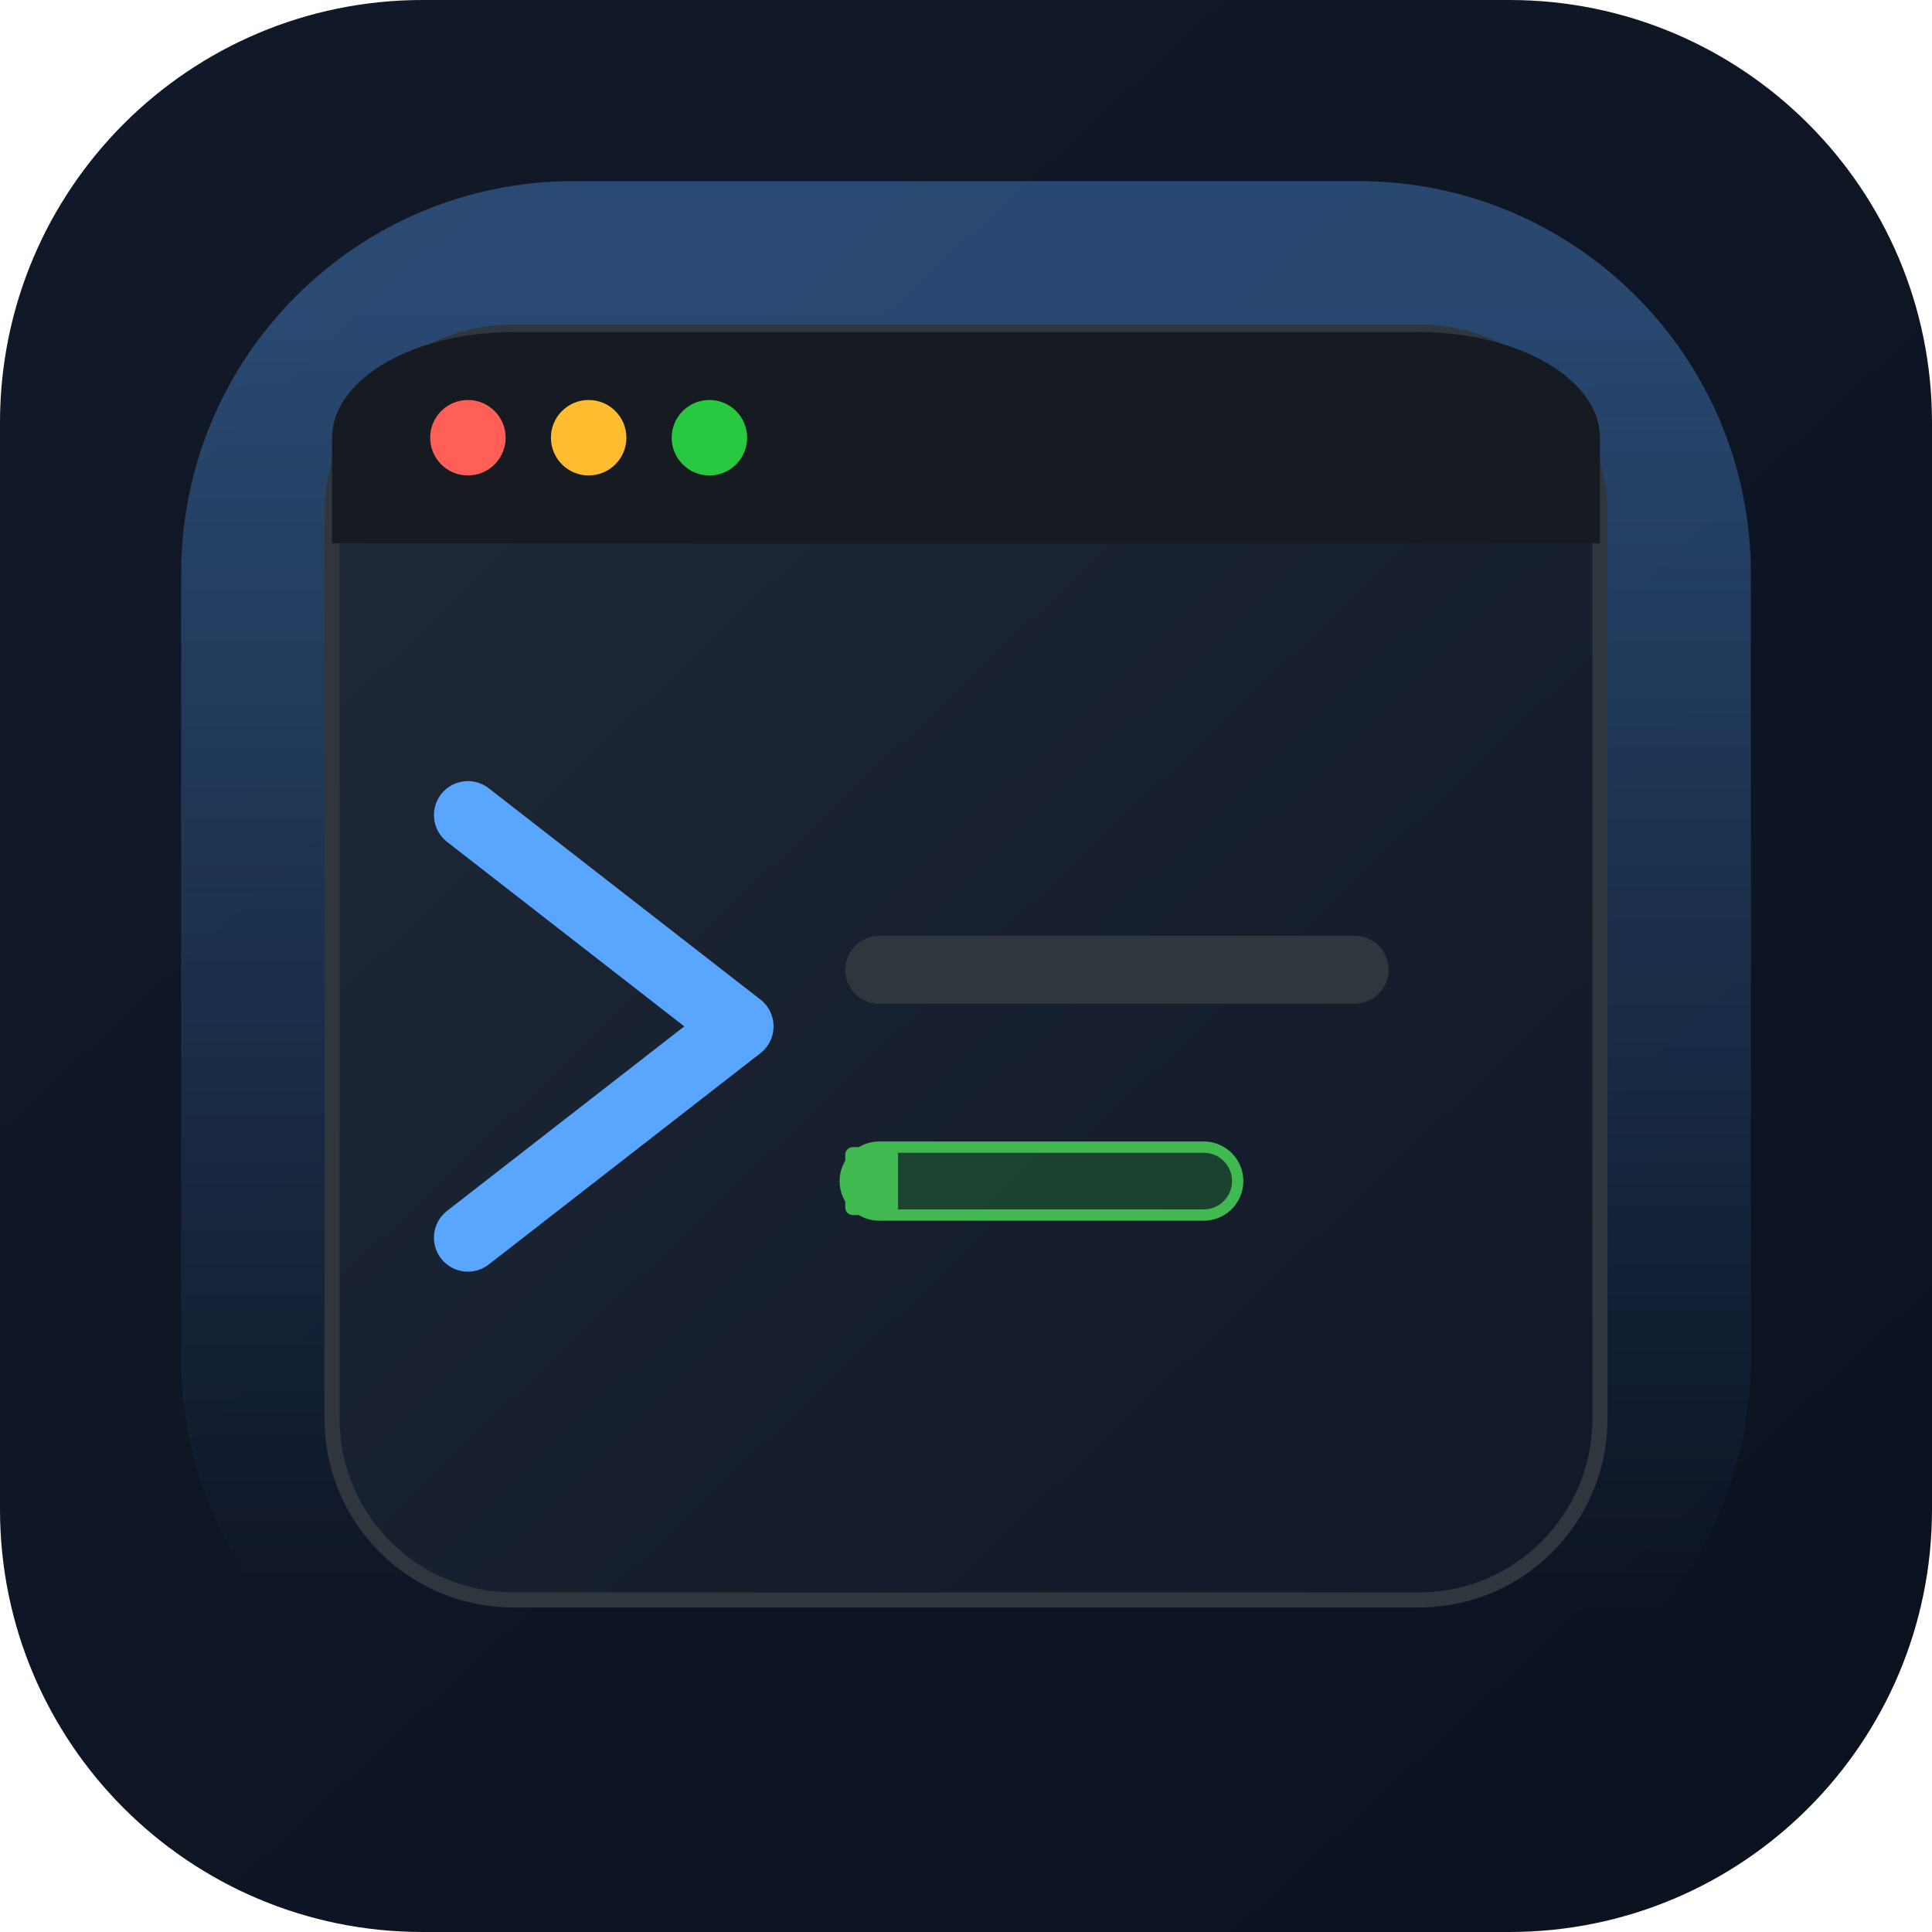
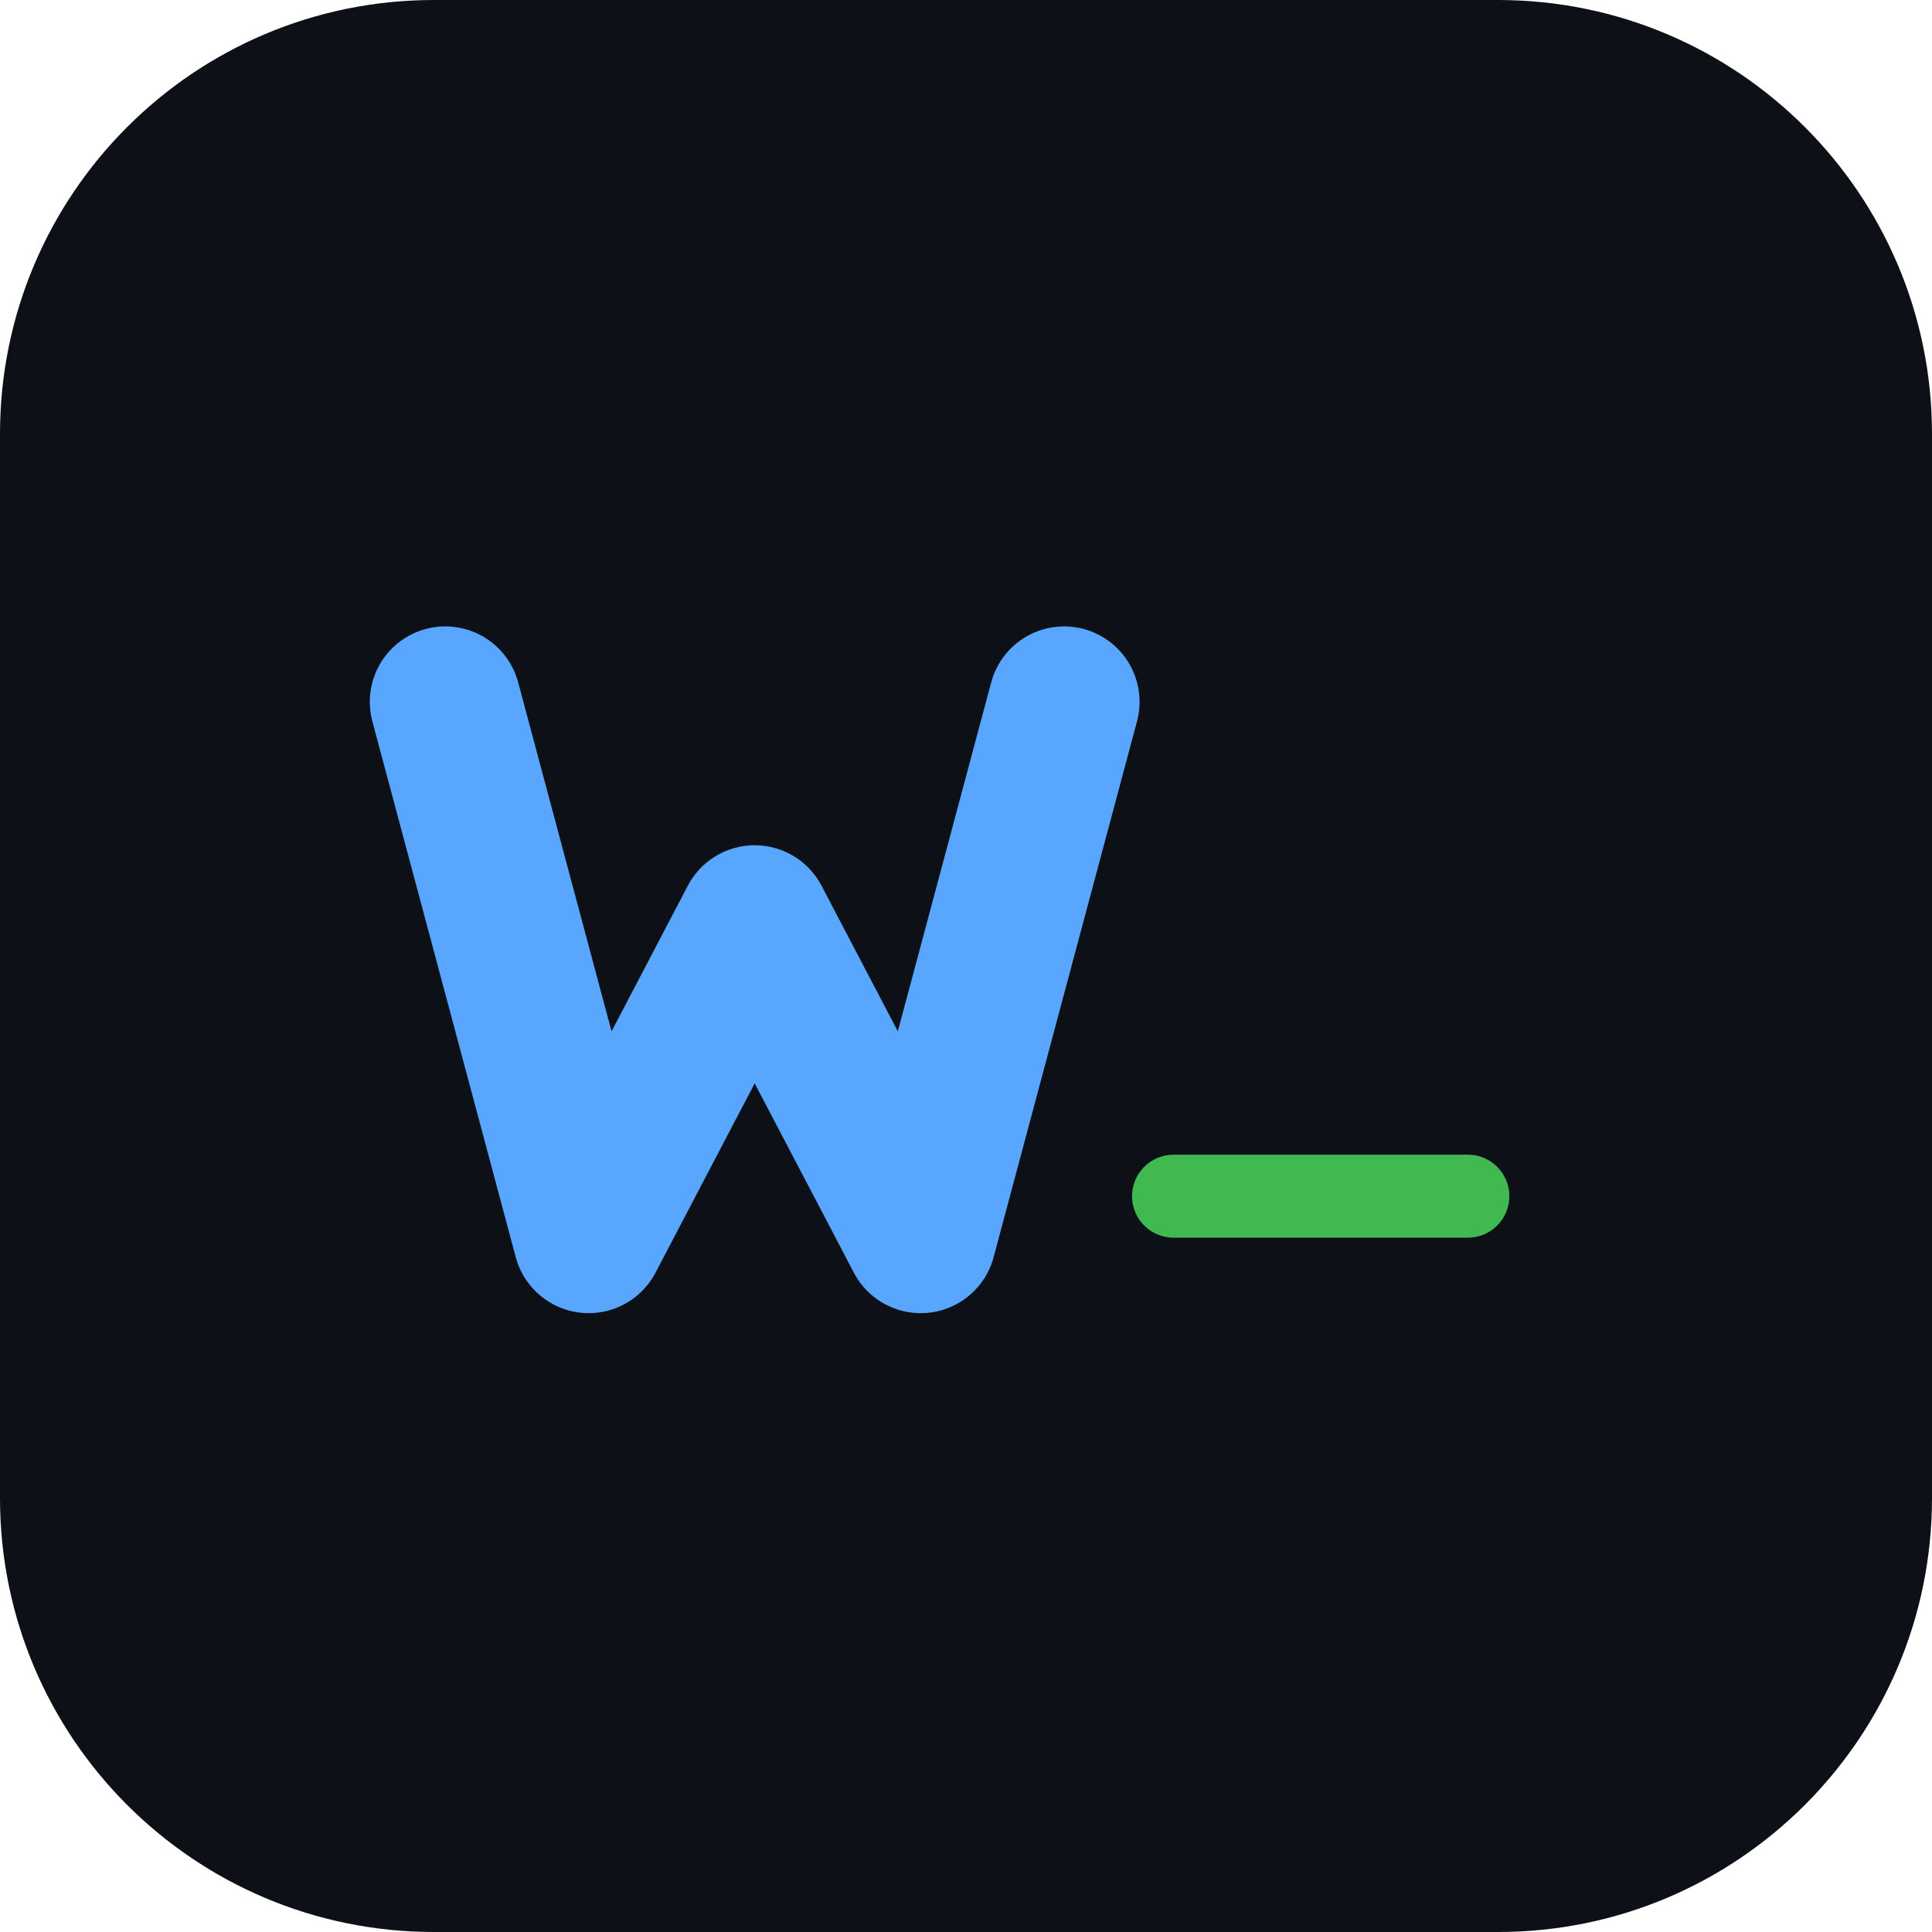
<svg xmlns="http://www.w3.org/2000/svg" viewBox="0 0 1024 1024" fill="none">
-   <defs>
-     <linearGradient id="bg" x1="128" y1="96" x2="896" y2="928" gradientUnits="userSpaceOnUse">
-       <stop stop-color="#111827" />
-       <stop offset="1" stop-color="#0B1220" />
-     </linearGradient>
-     <linearGradient id="frame" x1="192" y1="176" x2="832" y2="848" gradientUnits="userSpaceOnUse">
-       <stop stop-color="#1F2937" />
-       <stop offset="1" stop-color="#111827" />
-     </linearGradient>
-     <linearGradient id="glow" x1="512" y1="160" x2="512" y2="864" gradientUnits="userSpaceOnUse">
-       <stop stop-color="#58A6FF" stop-opacity="0.35" />
-       <stop offset="1" stop-color="#58A6FF" stop-opacity="0" />
-     </linearGradient>
-   </defs>
-   <rect width="1024" height="1024" rx="224" fill="url(#bg)" />
-   <rect x="96" y="96" width="832" height="832" rx="208" fill="url(#glow)" />
-   <rect x="176" y="176" width="672" height="672" rx="96" fill="url(#frame)" stroke="#30363D" stroke-width="8" />
-   <rect x="176" y="176" width="672" height="112" rx="96" fill="#161B22" />
-   <rect x="176" y="232" width="672" height="56" fill="#161B22" />
-   <circle cx="248" cy="232" r="20" fill="#FF5F57" />
-   <circle cx="312" cy="232" r="20" fill="#FEBC2E" />
-   <circle cx="376" cy="232" r="20" fill="#28C840" />
-   <path d="M248 432L392 544L248 656" stroke="#58A6FF" stroke-width="36" stroke-linecap="round" stroke-linejoin="round" />
-   <rect x="448" y="496" width="288" height="36" rx="18" fill="#30363D" />
-   <rect x="448" y="608" width="208" height="36" rx="18" fill="#238636" fill-opacity="0.35" stroke="#3FB950" stroke-width="6" />
-   <rect x="448" y="608" width="28" height="36" rx="4" fill="#3FB950" />
+   <rect width="1024" height="1024" rx="230" fill="#0D1117" />
+   <path d="M236 372 L312 656 L400 488 L488 656 L564 372" stroke="#58A6FF" stroke-width="80" stroke-linecap="round" stroke-linejoin="round" />
+   <rect x="600" y="612" width="200" height="44" rx="22" fill="#3FB950" />
</svg>
